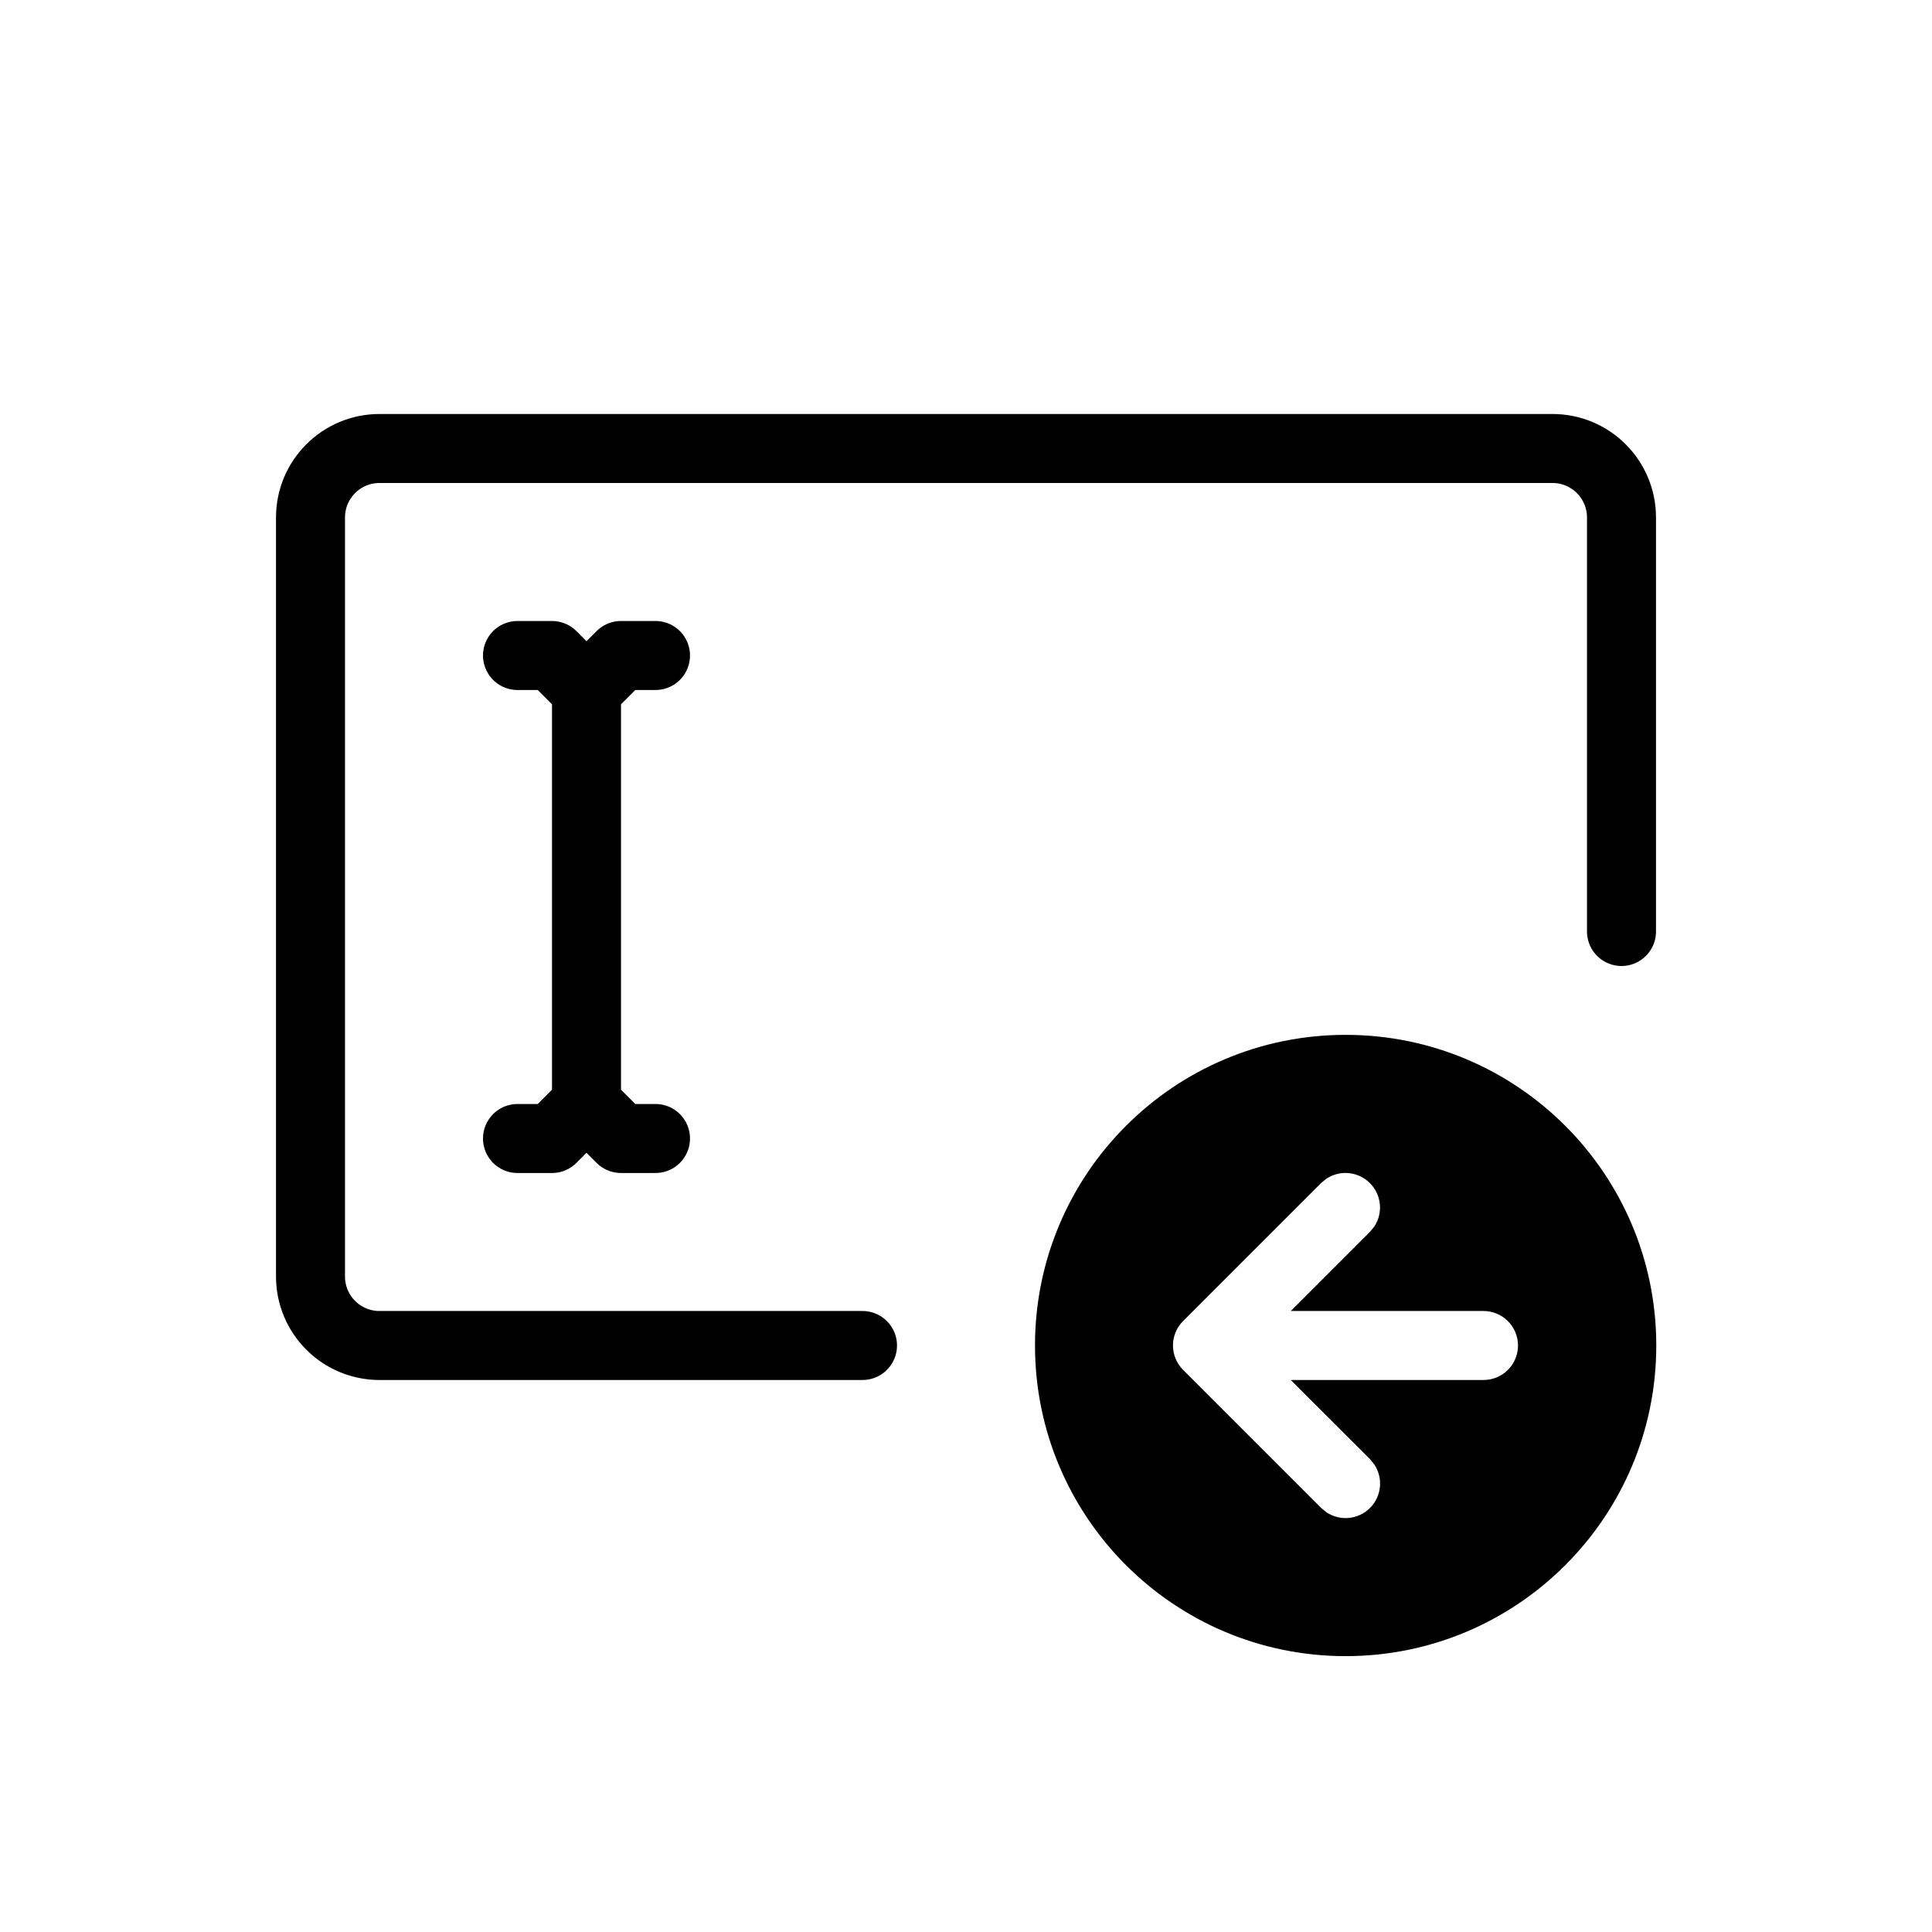
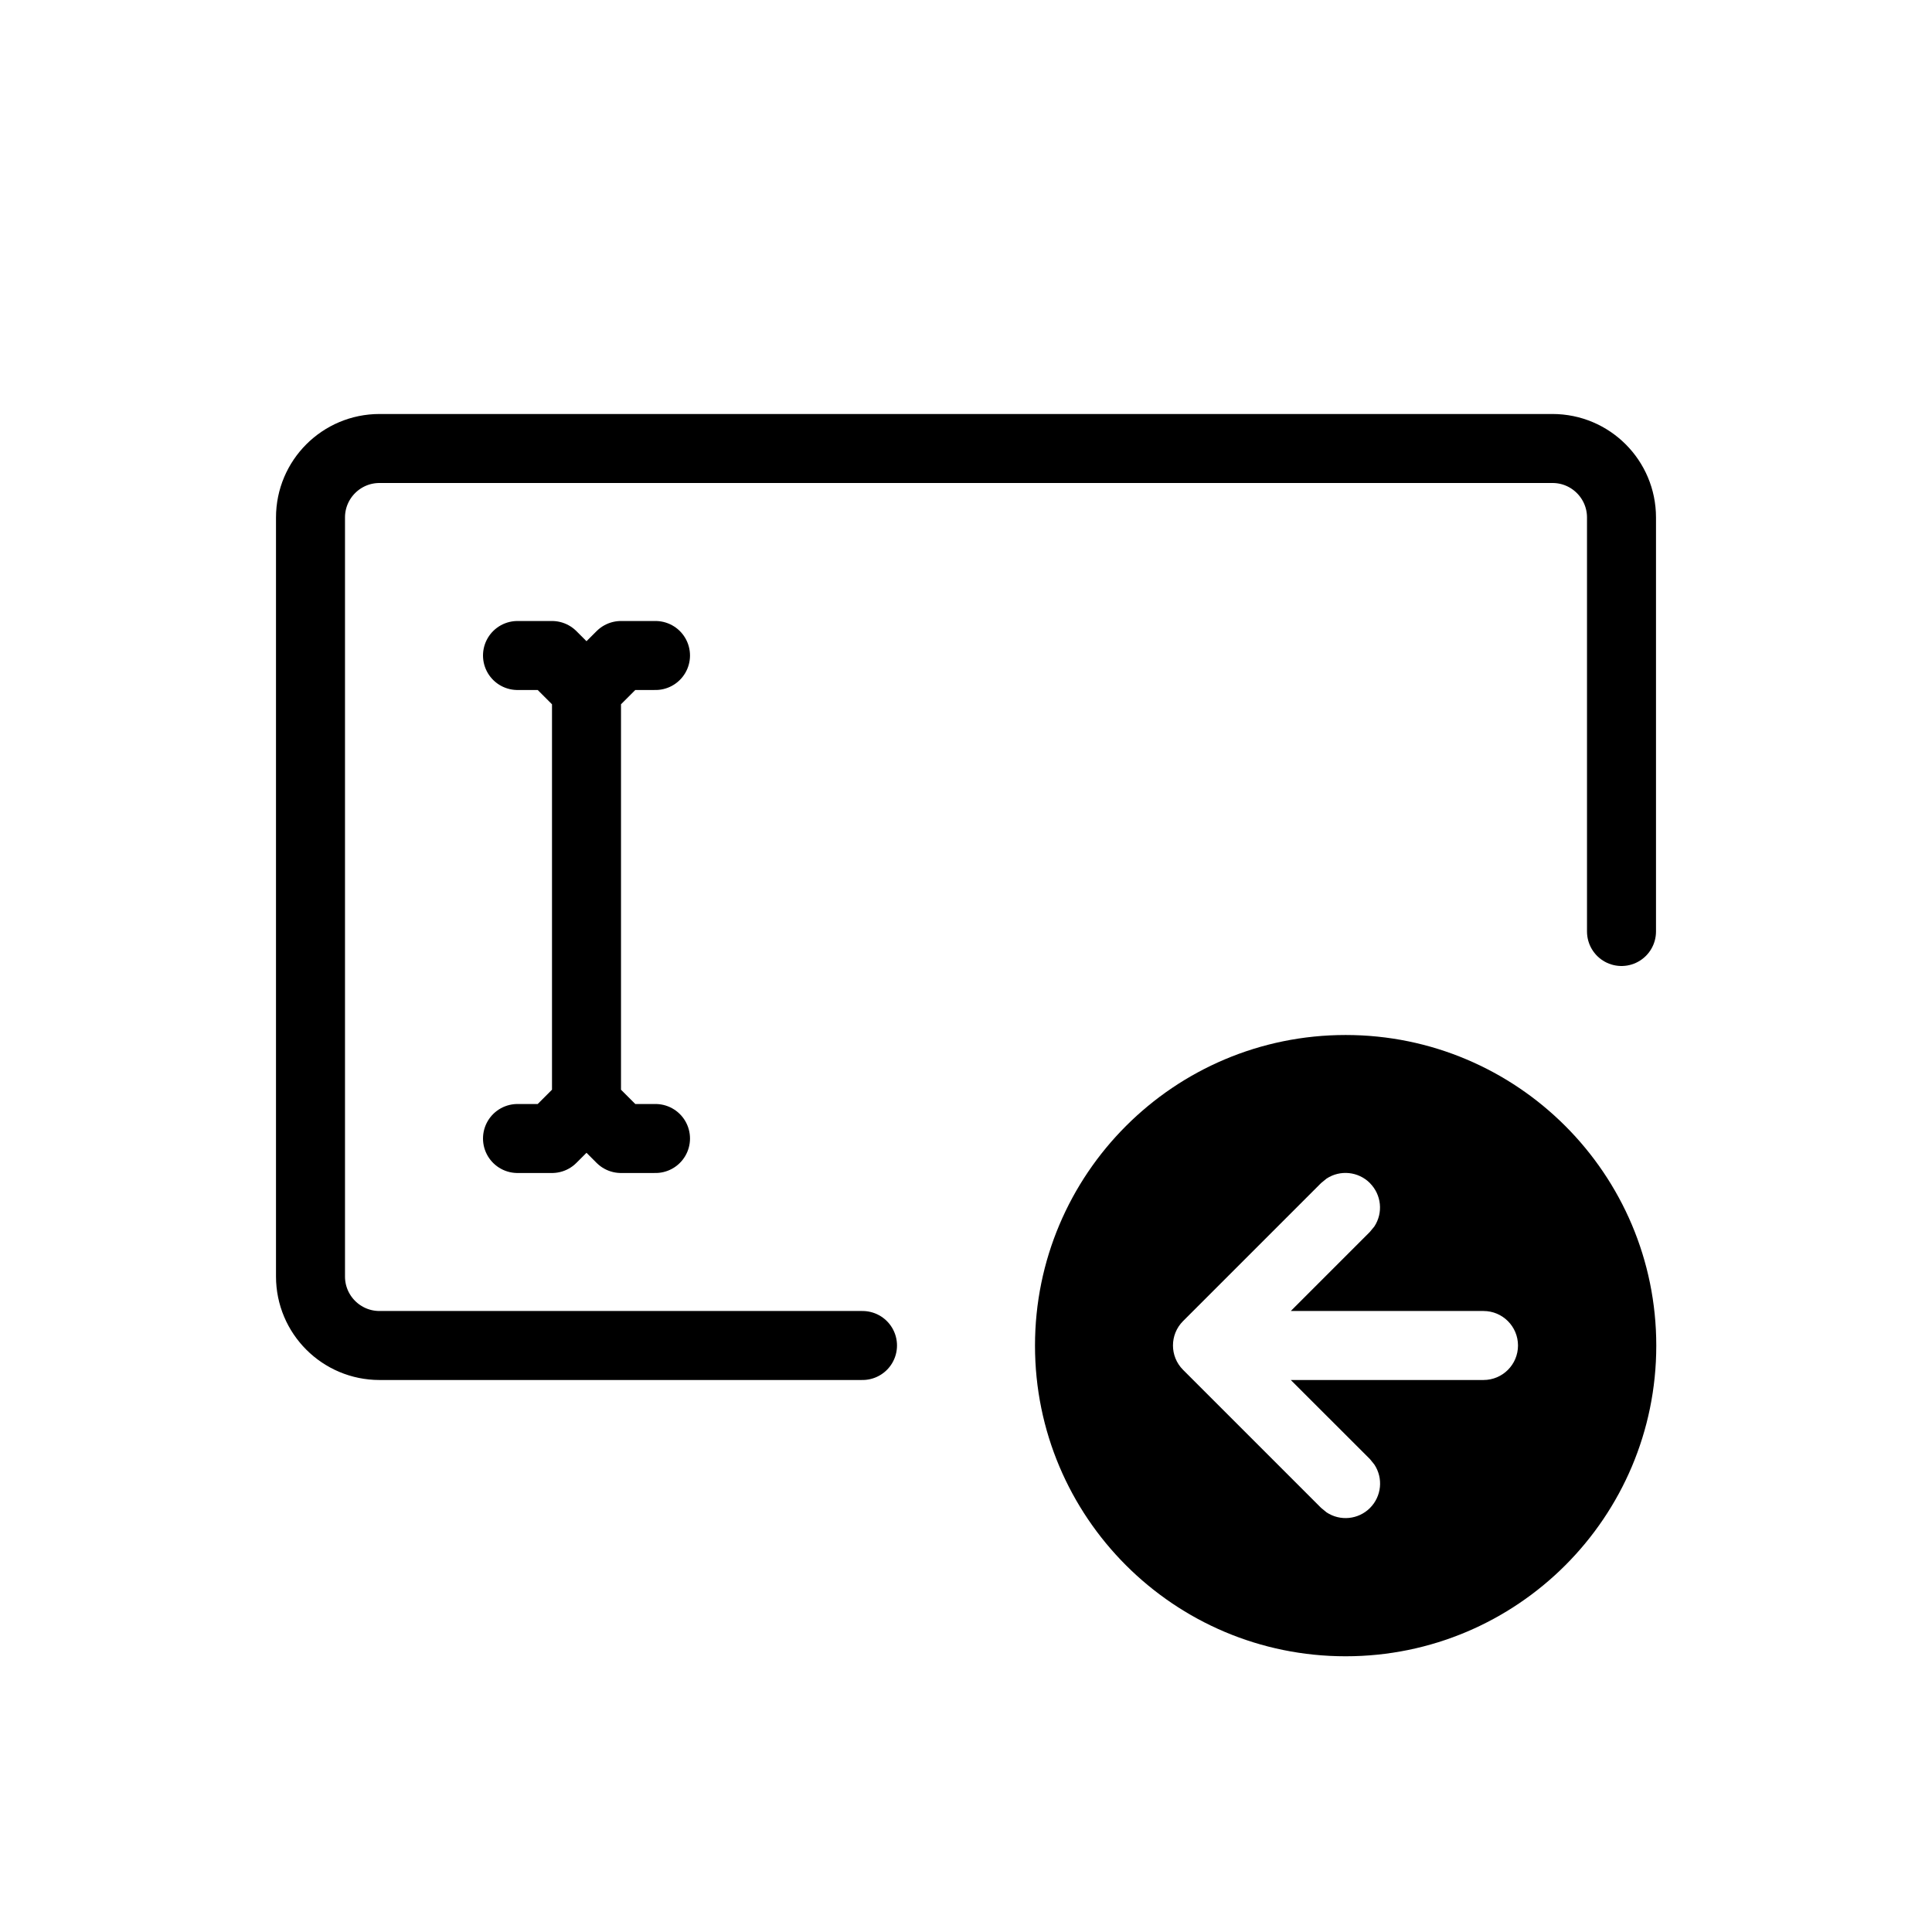
<svg xmlns="http://www.w3.org/2000/svg" width="28" height="28" viewBox="0 0 28 28" stroke="currentColor" stroke-linecap="round" stroke-linejoin="round" fill="none">
-   <path stroke="currentColor" stroke-linecap="round" d="M23.5 13.5v-6a1 1 0 0 0-1-1h-17a1 1 0 0 0-1 1v11a1 1 0 0 0 1 1h7" class="icon-gray-primary" />
-   <path stroke="currentColor" stroke-linecap="round" stroke-linejoin="round" d="M8.5 10v6m0-6 .5-.5h.5m-1 .5L8 9.5h-.5m1 6.5.5.5h.5m-1-.5-.5.5h-.5" class="icon-blue-primary" />
-   <path d="M19.502 14.998a4.502 4.502 0 1 1 0 9.004 4.502 4.502 0 0 1 0-9.004Zm.352 2.149a.5.5 0 0 0-.63-.065l-.078.064-2 2a.5.5 0 0 0 0 .707l2 2 .079.065a.5.5 0 0 0 .693-.693l-.064-.079L18.707 20H21.5a.5.5 0 0 0 0-1h-2.793l1.146-1.146.065-.079a.5.5 0 0 0-.064-.628Z" fill="currentColor" stroke="none" class="icon-blue-primary" />
+   <path d="M23.5 13.5v-6a1 1 0 0 0-1-1h-17a1 1 0 0 0-1 1v11a1 1 0 0 0 1 1h7m-4-9.5v6m0-6 .5-.5h.5m-1 .5L8 9.5h-.5m1 6.5.5.5h.5m-1-.5-.5.5h-.5" class="icon-gray-primary" />
+   <path d="M19.502 15a4.502 4.502 0 1 1 0 9.004 4.502 4.502 0 0 1 0-9.004Zm.352 2.146a.5.5 0 0 0-.63-.064l-.078.064-2 2a.5.5 0 0 0 0 .707l2 2 .079.065a.5.5 0 0 0 .693-.693l-.064-.079L18.707 20H21.5a.5.5 0 0 0 0-1h-2.793l1.146-1.146.065-.079a.5.5 0 0 0-.064-.628Z" fill="currentColor" stroke="none" class="icon-blue-primary" />
</svg>
